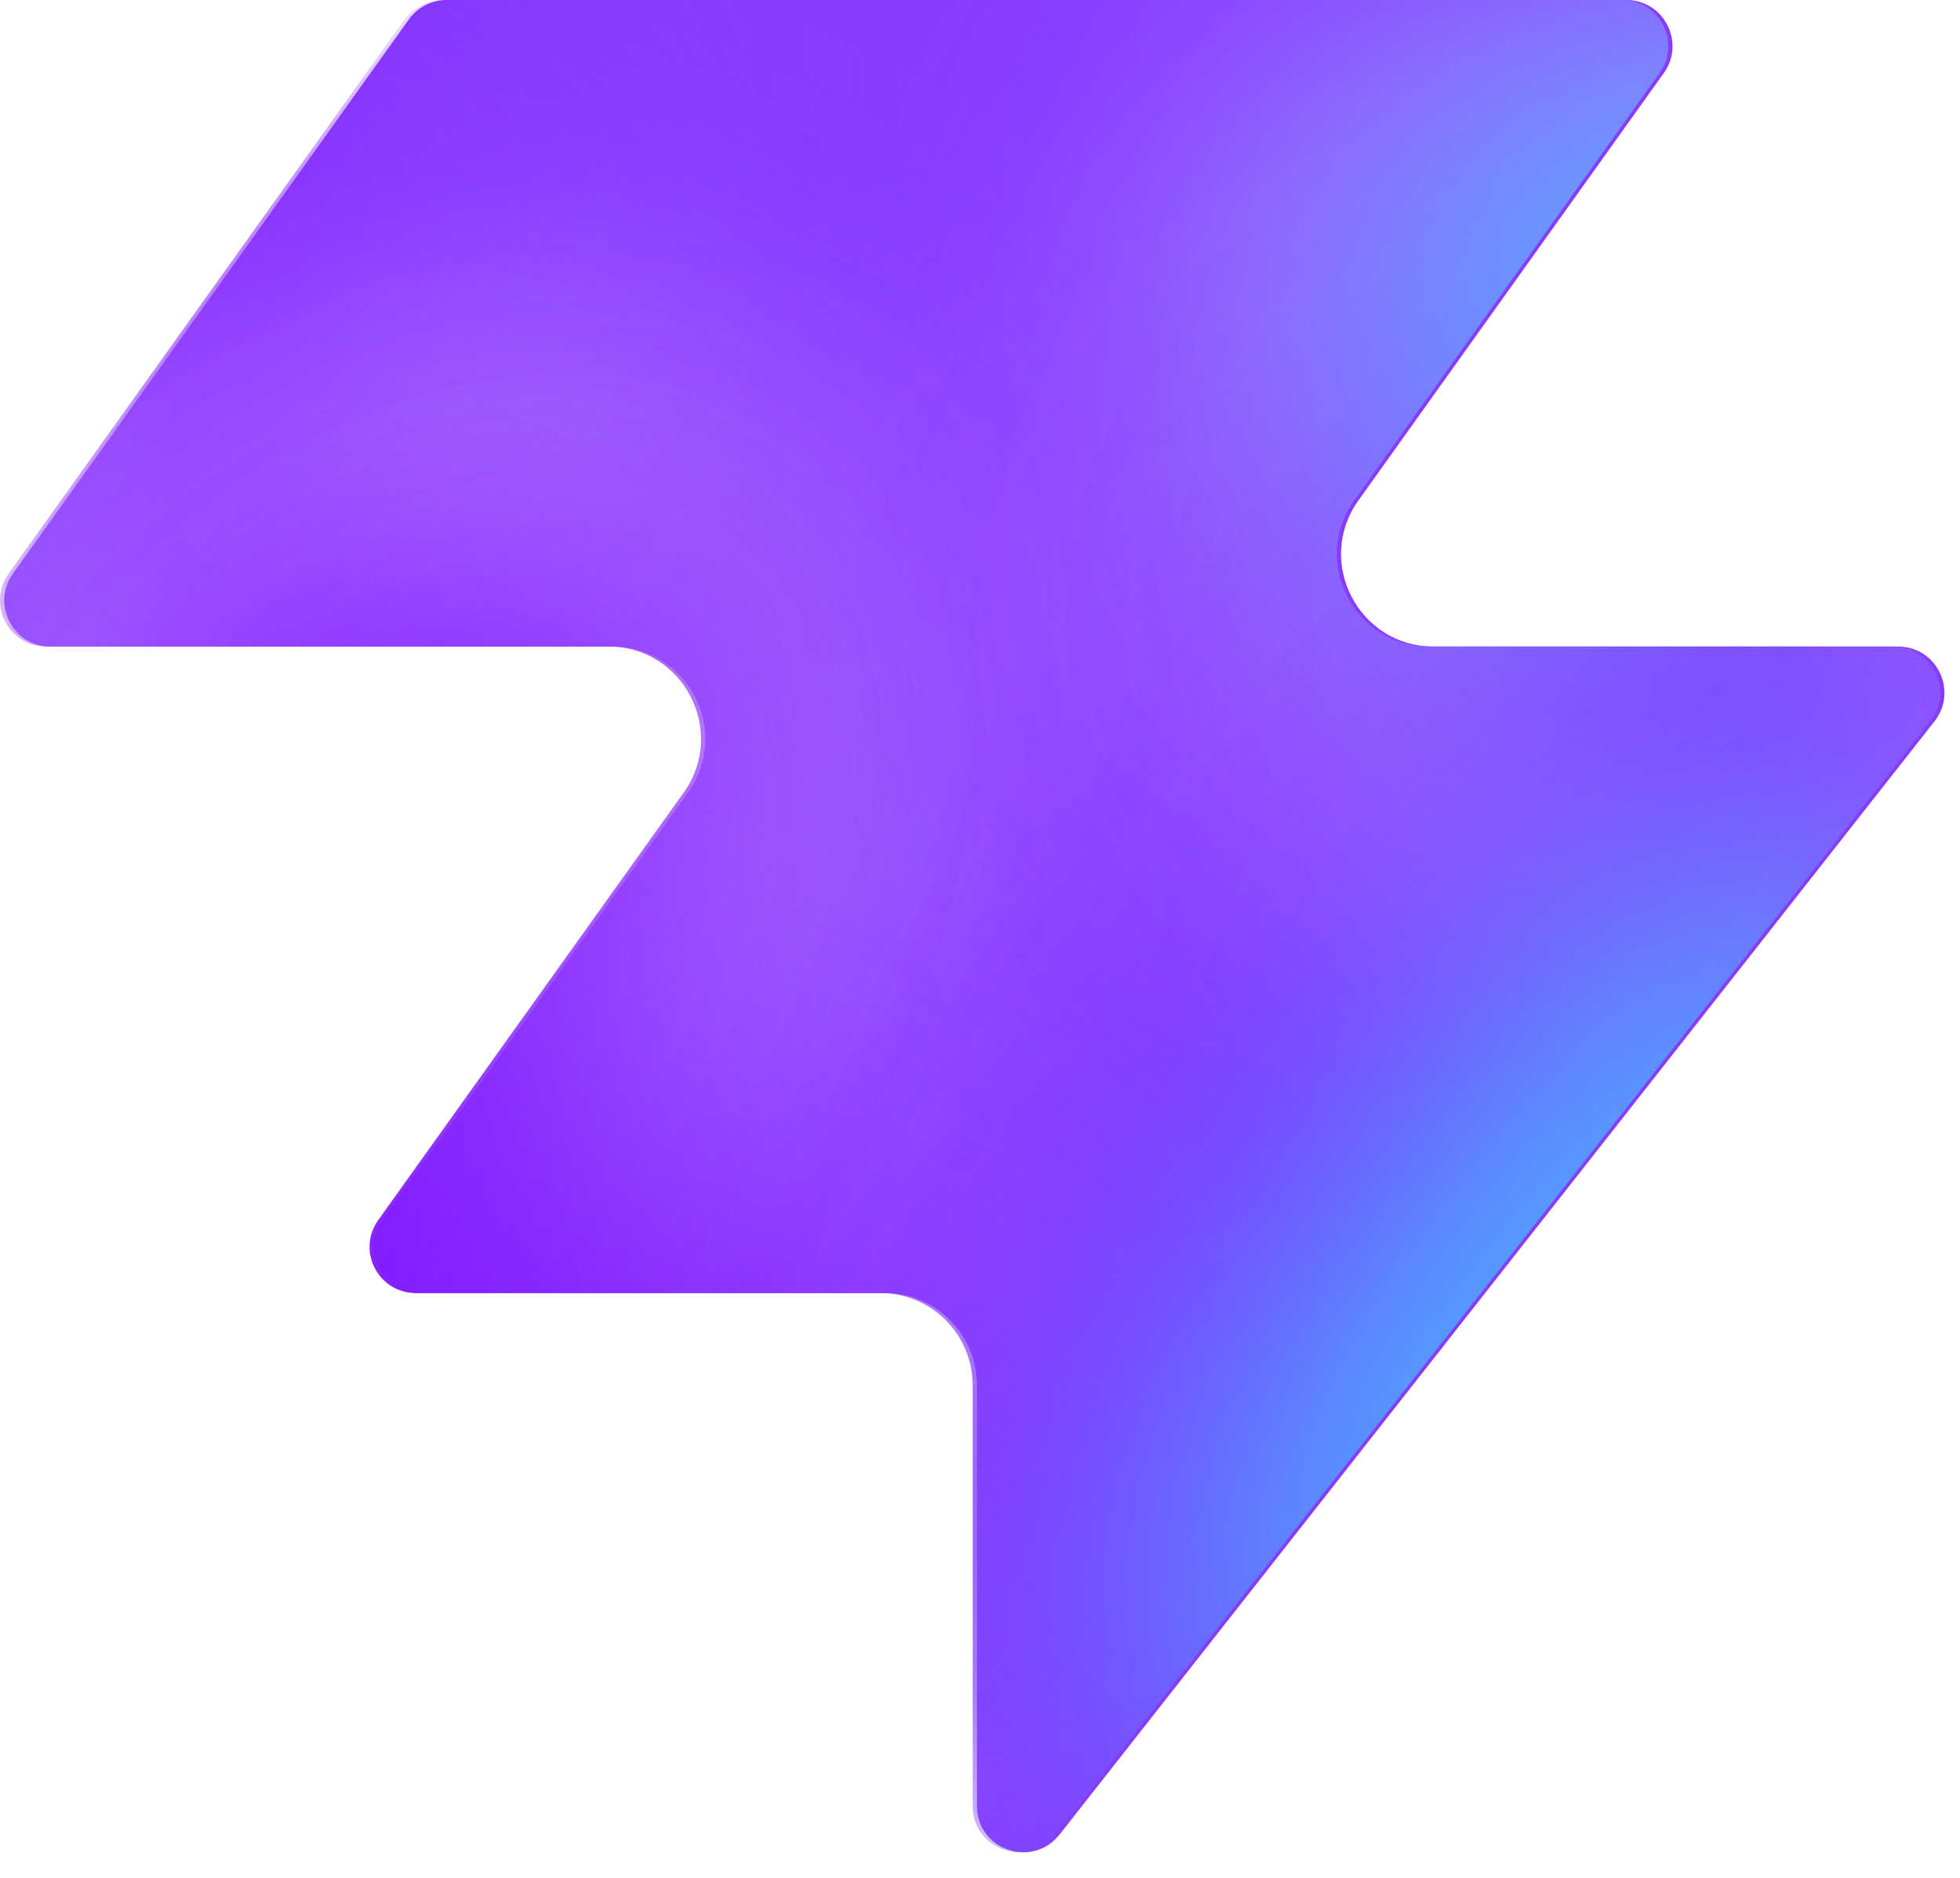
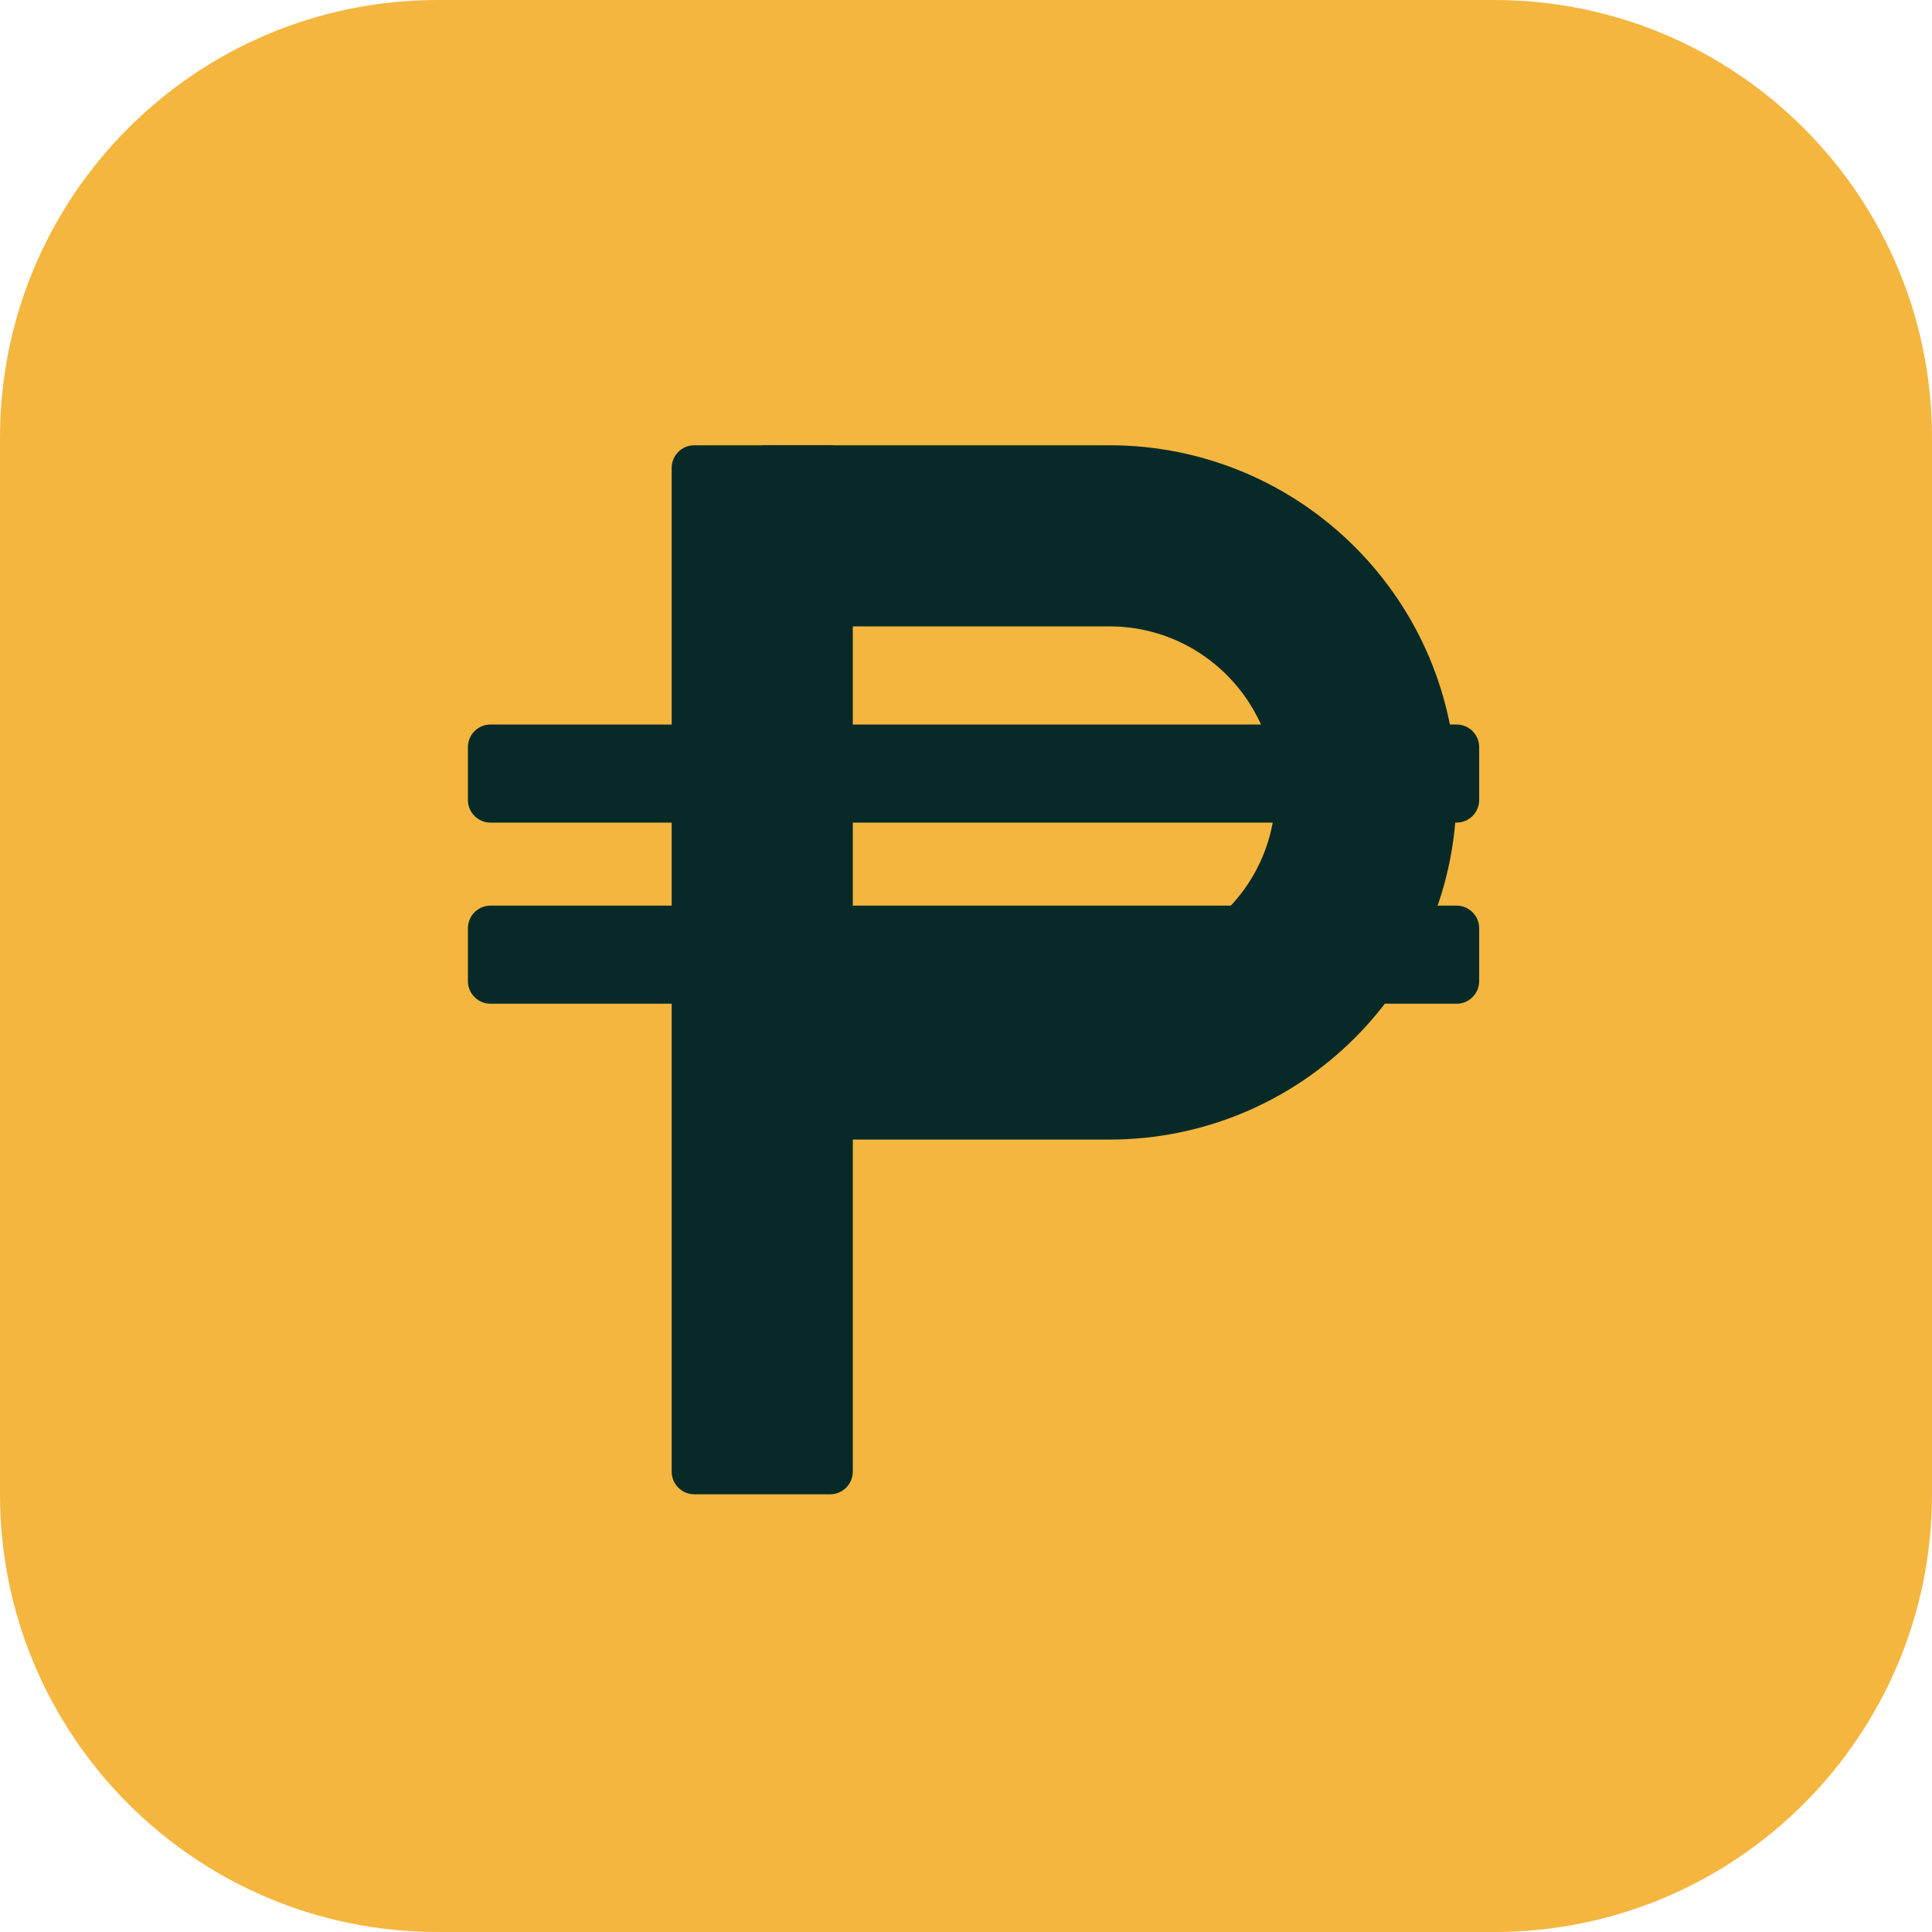
- <svg xmlns="http://www.w3.org/2000/svg" width="48" height="46" fill="none" viewBox="0 0 48 46">
-   <path fill="#863bff" d="M25.946 44.938c-.664.845-2.021.375-2.021-.698V33.937a2.26 2.26 0 0 0-2.262-2.262H10.287c-.92 0-1.456-1.04-.92-1.788l7.48-10.471c1.07-1.497 0-3.578-1.842-3.578H1.237c-.92 0-1.456-1.04-.92-1.788L10.013.474c.214-.297.556-.474.92-.474h28.894c.92 0 1.456 1.04.92 1.788l-7.48 10.471c-1.07 1.498 0 3.579 1.842 3.579h11.377c.943 0 1.473 1.088.89 1.83L25.947 44.94z" style="fill:#863bff;fill:color(display-p3 .525 .23 1);fill-opacity:1" />
-   <mask id="a" width="48" height="46" x="0" y="0" maskUnits="userSpaceOnUse" style="mask-type:alpha">
-     <path fill="#000" d="M25.842 44.938c-.664.844-2.021.375-2.021-.698V33.937a2.26 2.26 0 0 0-2.262-2.262H10.183c-.92 0-1.456-1.04-.92-1.788l7.48-10.471c1.07-1.498 0-3.579-1.842-3.579H1.133c-.92 0-1.456-1.04-.92-1.787L9.91.473c.214-.297.556-.474.92-.474h28.894c.92 0 1.456 1.04.92 1.788l-7.48 10.471c-1.07 1.498 0 3.578 1.842 3.578h11.377c.943 0 1.473 1.088.89 1.832L25.843 44.94z" style="fill:#000;fill-opacity:1" />
-   </mask>
-   <g mask="url(#a)">
-     <g filter="url(#b)">
-       <ellipse cx="5.508" cy="14.704" fill="#ede6ff" rx="5.508" ry="14.704" style="fill:#ede6ff;fill:color(display-p3 .927 .903 1);fill-opacity:1" transform="matrix(.00324 1 1 -.00324 -4.47 31.516)" />
-     </g>
-     <g filter="url(#c)">
-       <ellipse cx="10.399" cy="29.851" fill="#ede6ff" rx="10.399" ry="29.851" style="fill:#ede6ff;fill:color(display-p3 .927 .903 1);fill-opacity:1" transform="matrix(.00324 1 1 -.00324 -39.328 7.883)" />
-     </g>
-     <g filter="url(#d)">
-       <ellipse cx="5.508" cy="30.487" fill="#7e14ff" rx="5.508" ry="30.487" style="fill:#7e14ff;fill:color(display-p3 .492 .077 1);fill-opacity:1" transform="rotate(89.814 -25.913 -14.639)scale(1 -1)" />
-     </g>
-     <g filter="url(#e)">
-       <ellipse cx="5.508" cy="30.599" fill="#7e14ff" rx="5.508" ry="30.599" style="fill:#7e14ff;fill:color(display-p3 .492 .077 1);fill-opacity:1" transform="rotate(89.814 -32.644 -3.334)scale(1 -1)" />
-     </g>
-     <g filter="url(#f)">
-       <ellipse cx="5.508" cy="30.599" fill="#7e14ff" rx="5.508" ry="30.599" style="fill:#7e14ff;fill:color(display-p3 .492 .077 1);fill-opacity:1" transform="matrix(.00324 1 1 -.00324 -34.34 30.47)" />
-     </g>
-     <g filter="url(#g)">
-       <ellipse cx="14.072" cy="22.078" fill="#ede6ff" rx="14.072" ry="22.078" style="fill:#ede6ff;fill:color(display-p3 .927 .903 1);fill-opacity:1" transform="rotate(93.35 24.506 48.493)scale(-1 1)" />
-     </g>
-     <g filter="url(#h)">
-       <ellipse cx="3.47" cy="21.501" fill="#7e14ff" rx="3.47" ry="21.501" style="fill:#7e14ff;fill:color(display-p3 .492 .077 1);fill-opacity:1" transform="rotate(89.009 28.708 47.59)scale(-1 1)" />
-     </g>
-     <g filter="url(#i)">
-       <ellipse cx="3.47" cy="21.501" fill="#7e14ff" rx="3.47" ry="21.501" style="fill:#7e14ff;fill:color(display-p3 .492 .077 1);fill-opacity:1" transform="rotate(89.009 28.708 47.59)scale(-1 1)" />
-     </g>
-     <g filter="url(#j)">
-       <ellipse cx=".387" cy="8.972" fill="#7e14ff" rx="4.407" ry="29.108" style="fill:#7e14ff;fill:color(display-p3 .492 .077 1);fill-opacity:1" transform="rotate(39.51 .387 8.972)" />
-     </g>
-     <g filter="url(#k)">
-       <ellipse cx="47.523" cy="-6.092" fill="#7e14ff" rx="4.407" ry="29.108" style="fill:#7e14ff;fill:color(display-p3 .492 .077 1);fill-opacity:1" transform="rotate(37.892 47.523 -6.092)" />
-     </g>
-     <g filter="url(#l)">
-       <ellipse cx="41.412" cy="6.333" fill="#47bfff" rx="5.971" ry="9.665" style="fill:#47bfff;fill:color(display-p3 .28 .748 1);fill-opacity:1" transform="rotate(37.892 41.412 6.333)" />
-     </g>
-     <g filter="url(#m)">
-       <ellipse cx="-1.879" cy="38.332" fill="#7e14ff" rx="4.407" ry="29.108" style="fill:#7e14ff;fill:color(display-p3 .492 .077 1);fill-opacity:1" transform="rotate(37.892 -1.88 38.332)" />
-     </g>
-     <g filter="url(#n)">
-       <ellipse cx="-1.879" cy="38.332" fill="#7e14ff" rx="4.407" ry="29.108" style="fill:#7e14ff;fill:color(display-p3 .492 .077 1);fill-opacity:1" transform="rotate(37.892 -1.88 38.332)" />
-     </g>
-     <g filter="url(#o)">
-       <ellipse cx="35.651" cy="29.907" fill="#7e14ff" rx="4.407" ry="29.108" style="fill:#7e14ff;fill:color(display-p3 .492 .077 1);fill-opacity:1" transform="rotate(37.892 35.651 29.907)" />
-     </g>
-     <g filter="url(#p)">
-       <ellipse cx="38.418" cy="32.4" fill="#47bfff" rx="5.971" ry="15.297" style="fill:#47bfff;fill:color(display-p3 .28 .748 1);fill-opacity:1" transform="rotate(37.892 38.418 32.4)" />
-     </g>
+ <svg xmlns="http://www.w3.org/2000/svg" viewBox="0 0 512 512">
+   <rect width="512" height="512" rx="116" fill="#f4b63f" />
+   <g fill="#072a28">
+     <rect x="178" y="118" width="48" height="278" rx="6" />
+     <path d="M202 142H294A68 68 0 0 1 294 278H202" fill="none" stroke="#072a28" stroke-width="48" stroke-linejoin="round" />
+     <rect x="124" y="192" width="268" height="26" rx="6" />
+     <rect x="124" y="240" width="268" height="26" rx="6" />
  </g>
-   <defs>
-     <filter id="b" width="60.045" height="41.654" x="-19.77" y="16.149" color-interpolation-filters="sRGB" filterUnits="userSpaceOnUse">
-       <feFlood flood-opacity="0" result="BackgroundImageFix" />
-       <feBlend in="SourceGraphic" in2="BackgroundImageFix" result="shape" />
-       <feGaussianBlur result="effect1_foregroundBlur_2002_17158" stdDeviation="7.659" />
-     </filter>
-     <filter id="c" width="90.34" height="51.437" x="-54.613" y="-7.533" color-interpolation-filters="sRGB" filterUnits="userSpaceOnUse">
-       <feFlood flood-opacity="0" result="BackgroundImageFix" />
-       <feBlend in="SourceGraphic" in2="BackgroundImageFix" result="shape" />
-       <feGaussianBlur result="effect1_foregroundBlur_2002_17158" stdDeviation="7.659" />
-     </filter>
-     <filter id="d" width="79.355" height="29.4" x="-49.64" y="2.03" color-interpolation-filters="sRGB" filterUnits="userSpaceOnUse">
-       <feFlood flood-opacity="0" result="BackgroundImageFix" />
-       <feBlend in="SourceGraphic" in2="BackgroundImageFix" result="shape" />
-       <feGaussianBlur result="effect1_foregroundBlur_2002_17158" stdDeviation="4.596" />
-     </filter>
-     <filter id="e" width="79.579" height="29.4" x="-45.045" y="20.029" color-interpolation-filters="sRGB" filterUnits="userSpaceOnUse">
-       <feFlood flood-opacity="0" result="BackgroundImageFix" />
-       <feBlend in="SourceGraphic" in2="BackgroundImageFix" result="shape" />
-       <feGaussianBlur result="effect1_foregroundBlur_2002_17158" stdDeviation="4.596" />
-     </filter>
-     <filter id="f" width="79.579" height="29.4" x="-43.513" y="21.178" color-interpolation-filters="sRGB" filterUnits="userSpaceOnUse">
-       <feFlood flood-opacity="0" result="BackgroundImageFix" />
-       <feBlend in="SourceGraphic" in2="BackgroundImageFix" result="shape" />
-       <feGaussianBlur result="effect1_foregroundBlur_2002_17158" stdDeviation="4.596" />
-     </filter>
-     <filter id="g" width="74.749" height="58.852" x="15.756" y="-17.901" color-interpolation-filters="sRGB" filterUnits="userSpaceOnUse">
-       <feFlood flood-opacity="0" result="BackgroundImageFix" />
-       <feBlend in="SourceGraphic" in2="BackgroundImageFix" result="shape" />
-       <feGaussianBlur result="effect1_foregroundBlur_2002_17158" stdDeviation="7.659" />
-     </filter>
-     <filter id="h" width="61.377" height="25.362" x="23.548" y="2.284" color-interpolation-filters="sRGB" filterUnits="userSpaceOnUse">
-       <feFlood flood-opacity="0" result="BackgroundImageFix" />
-       <feBlend in="SourceGraphic" in2="BackgroundImageFix" result="shape" />
-       <feGaussianBlur result="effect1_foregroundBlur_2002_17158" stdDeviation="4.596" />
-     </filter>
-     <filter id="i" width="61.377" height="25.362" x="23.548" y="2.284" color-interpolation-filters="sRGB" filterUnits="userSpaceOnUse">
-       <feFlood flood-opacity="0" result="BackgroundImageFix" />
-       <feBlend in="SourceGraphic" in2="BackgroundImageFix" result="shape" />
-       <feGaussianBlur result="effect1_foregroundBlur_2002_17158" stdDeviation="4.596" />
-     </filter>
-     <filter id="j" width="56.045" height="63.649" x="-27.636" y="-22.853" color-interpolation-filters="sRGB" filterUnits="userSpaceOnUse">
-       <feFlood flood-opacity="0" result="BackgroundImageFix" />
-       <feBlend in="SourceGraphic" in2="BackgroundImageFix" result="shape" />
-       <feGaussianBlur result="effect1_foregroundBlur_2002_17158" stdDeviation="4.596" />
-     </filter>
-     <filter id="k" width="54.814" height="64.646" x="20.116" y="-38.415" color-interpolation-filters="sRGB" filterUnits="userSpaceOnUse">
-       <feFlood flood-opacity="0" result="BackgroundImageFix" />
-       <feBlend in="SourceGraphic" in2="BackgroundImageFix" result="shape" />
-       <feGaussianBlur result="effect1_foregroundBlur_2002_17158" stdDeviation="4.596" />
-     </filter>
-     <filter id="l" width="33.541" height="35.313" x="24.641" y="-11.323" color-interpolation-filters="sRGB" filterUnits="userSpaceOnUse">
-       <feFlood flood-opacity="0" result="BackgroundImageFix" />
-       <feBlend in="SourceGraphic" in2="BackgroundImageFix" result="shape" />
-       <feGaussianBlur result="effect1_foregroundBlur_2002_17158" stdDeviation="4.596" />
-     </filter>
-     <filter id="m" width="54.814" height="64.646" x="-29.286" y="6.009" color-interpolation-filters="sRGB" filterUnits="userSpaceOnUse">
-       <feFlood flood-opacity="0" result="BackgroundImageFix" />
-       <feBlend in="SourceGraphic" in2="BackgroundImageFix" result="shape" />
-       <feGaussianBlur result="effect1_foregroundBlur_2002_17158" stdDeviation="4.596" />
-     </filter>
-     <filter id="n" width="54.814" height="64.646" x="-29.286" y="6.009" color-interpolation-filters="sRGB" filterUnits="userSpaceOnUse">
-       <feFlood flood-opacity="0" result="BackgroundImageFix" />
-       <feBlend in="SourceGraphic" in2="BackgroundImageFix" result="shape" />
-       <feGaussianBlur result="effect1_foregroundBlur_2002_17158" stdDeviation="4.596" />
-     </filter>
-     <filter id="o" width="54.814" height="64.646" x="8.244" y="-2.416" color-interpolation-filters="sRGB" filterUnits="userSpaceOnUse">
-       <feFlood flood-opacity="0" result="BackgroundImageFix" />
-       <feBlend in="SourceGraphic" in2="BackgroundImageFix" result="shape" />
-       <feGaussianBlur result="effect1_foregroundBlur_2002_17158" stdDeviation="4.596" />
-     </filter>
-     <filter id="p" width="39.409" height="43.623" x="18.713" y="10.588" color-interpolation-filters="sRGB" filterUnits="userSpaceOnUse">
-       <feFlood flood-opacity="0" result="BackgroundImageFix" />
-       <feBlend in="SourceGraphic" in2="BackgroundImageFix" result="shape" />
-       <feGaussianBlur result="effect1_foregroundBlur_2002_17158" stdDeviation="4.596" />
-     </filter>
-   </defs>
</svg>
